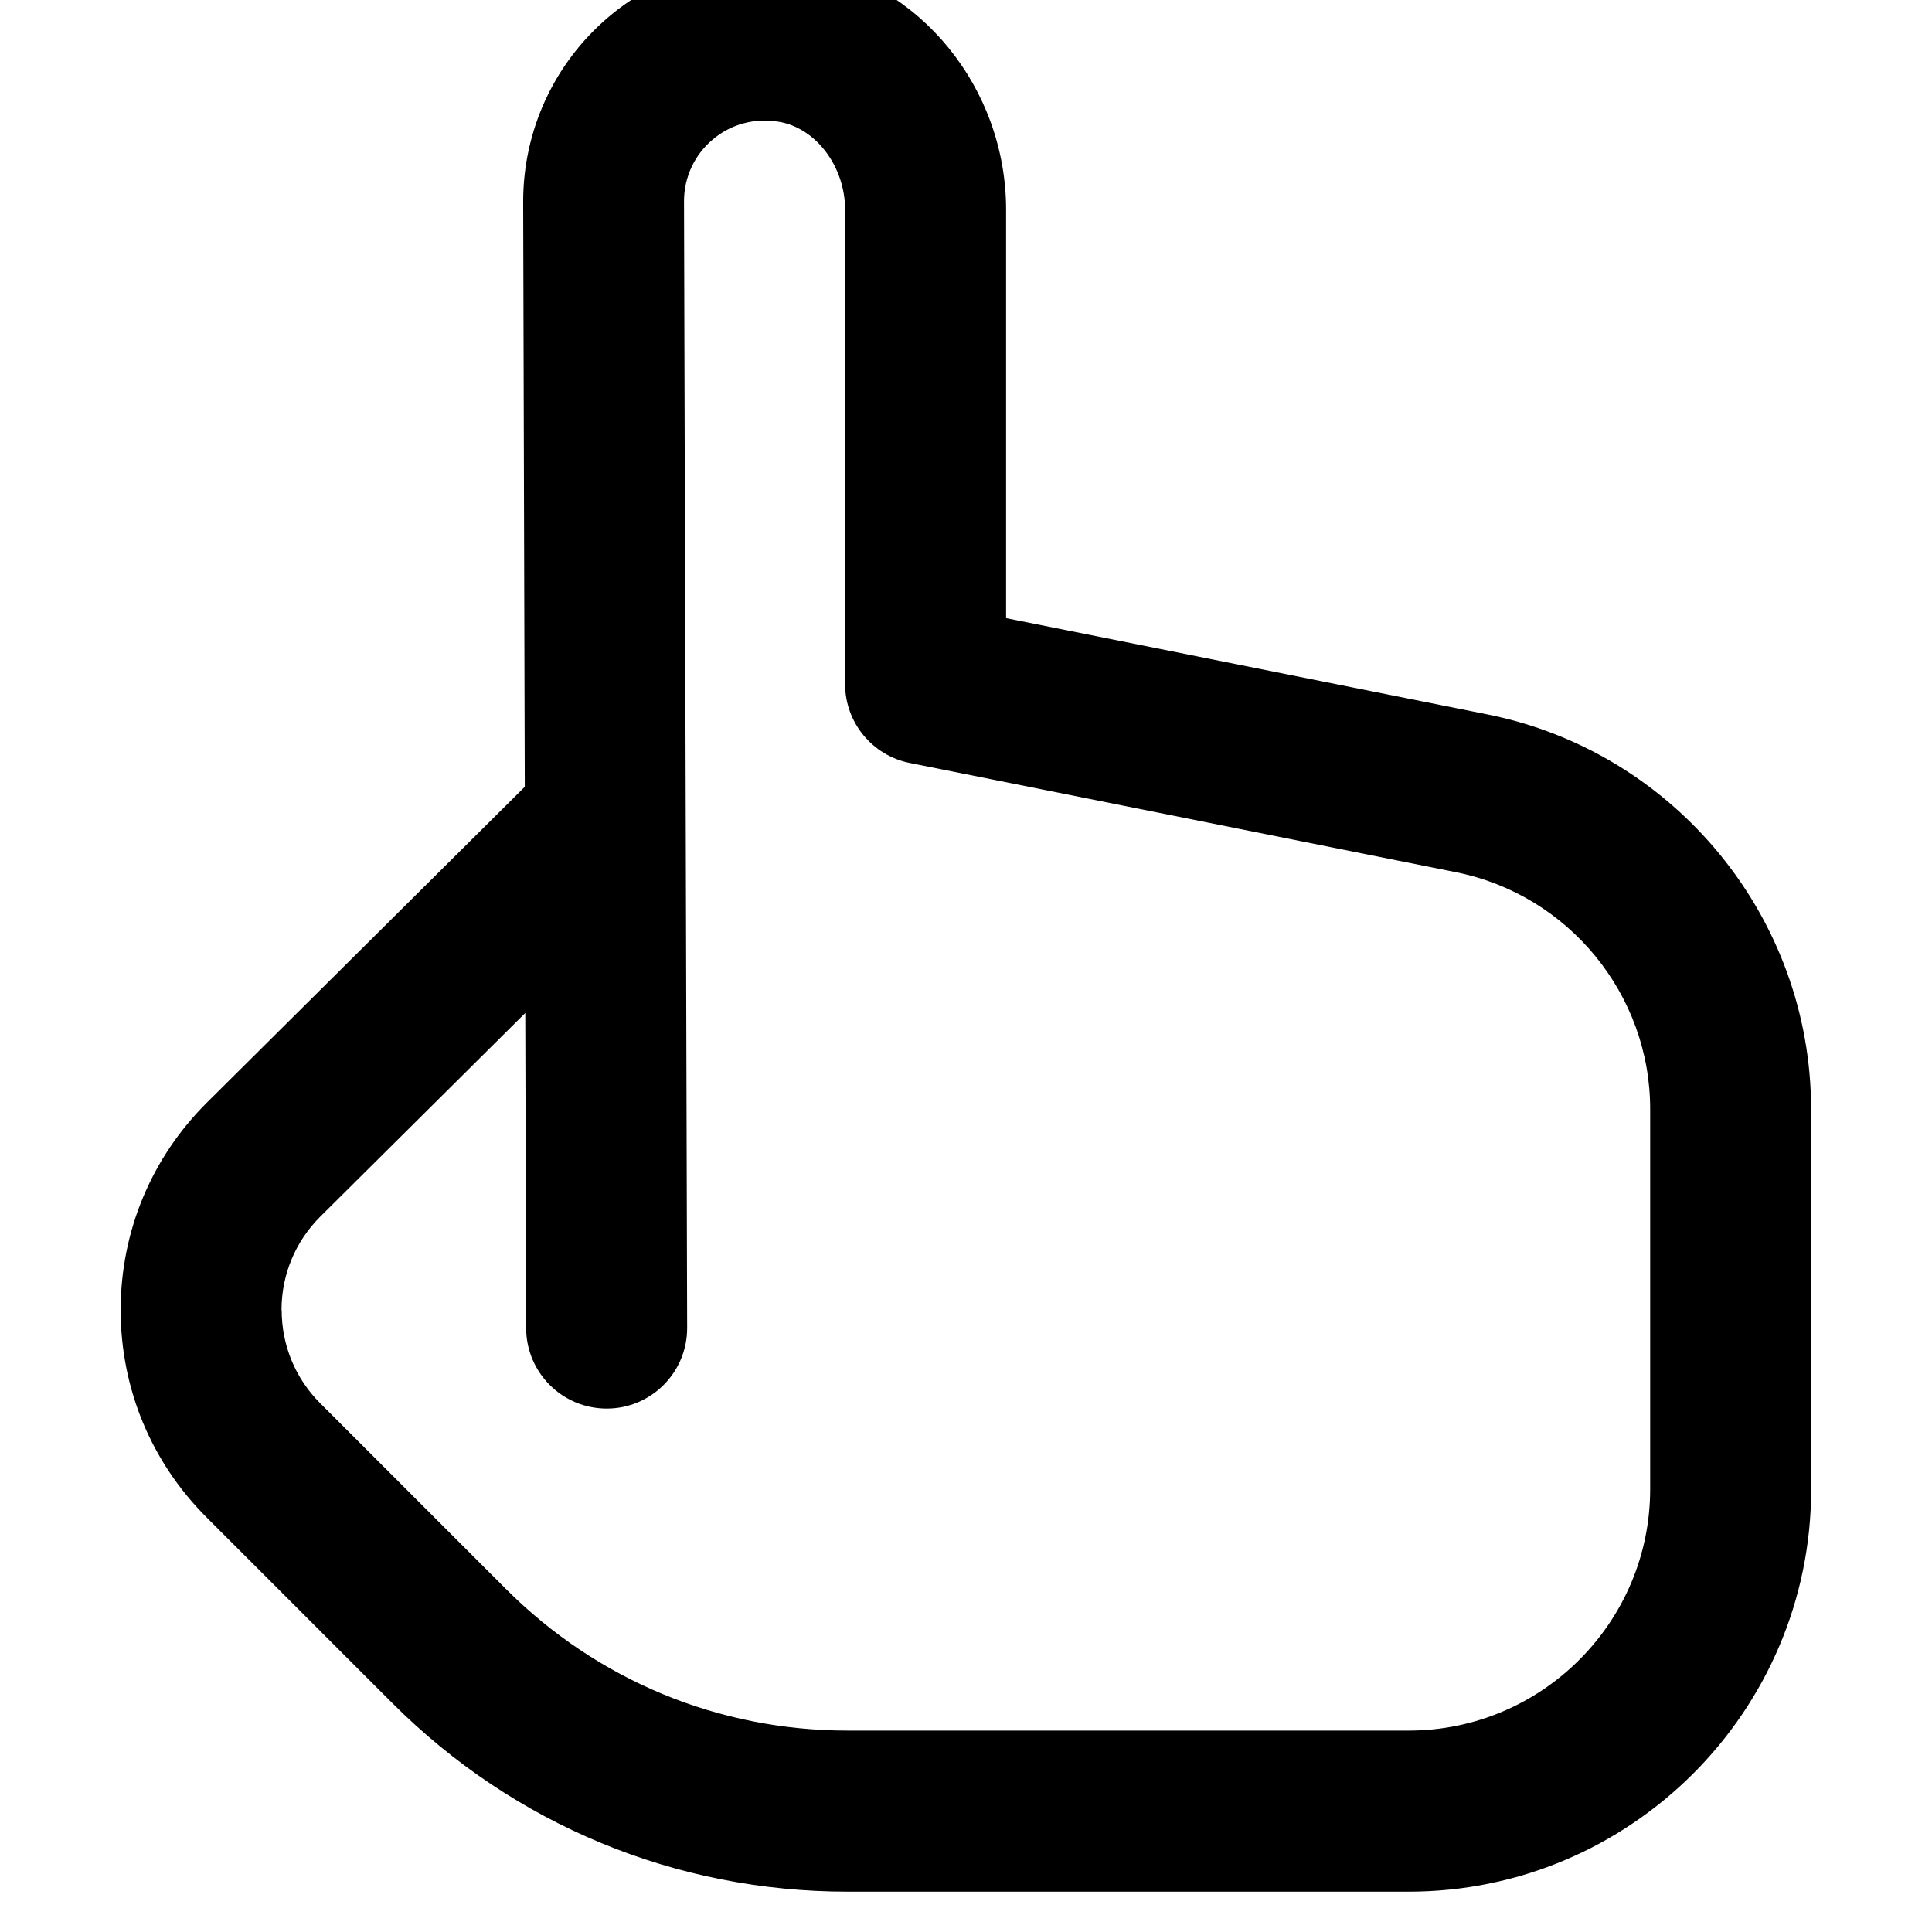
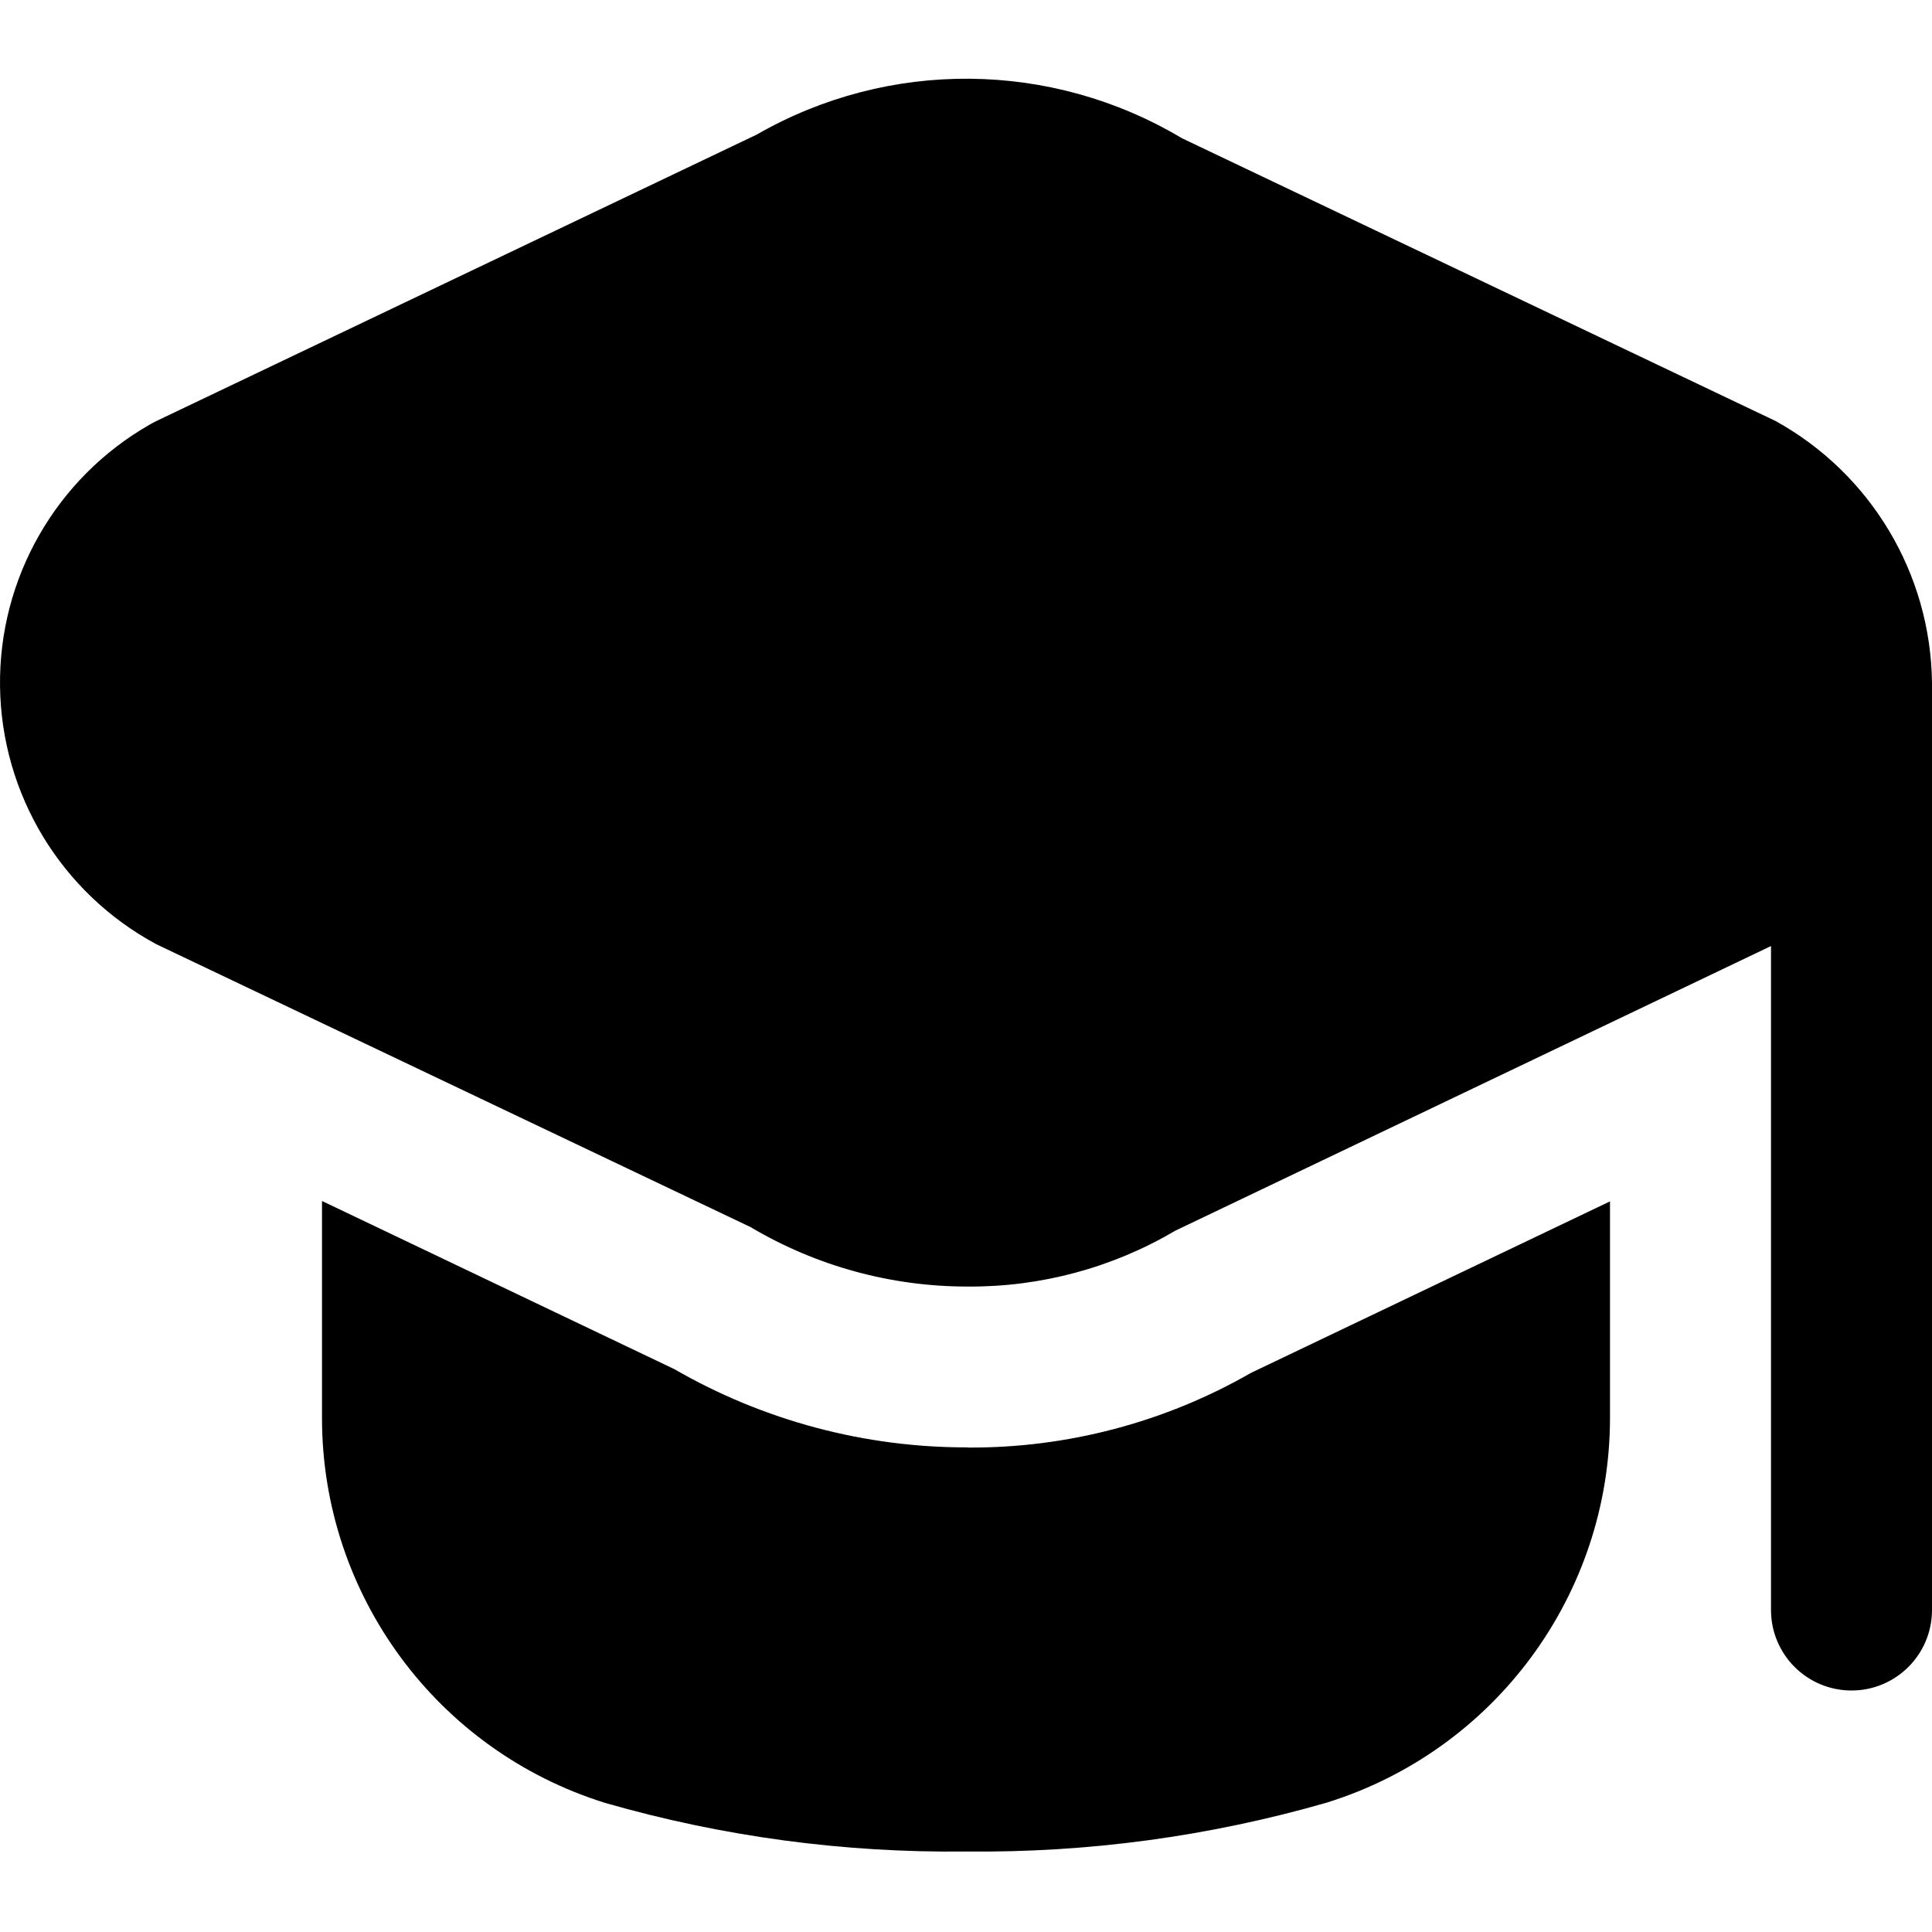
- <svg xmlns="http://www.w3.org/2000/svg" id="Layer_1" data-name="Layer 1" viewBox="0 0 24 24" width="512" height="512" version="1.1">
-   <defs id="defs1" />
-   <path d="m 22.499,13.778 v 4.721 c 0,2.757 -2.243,5 -5,5 h -6.969 c -2.137,0 -4.146,-0.832 -5.657,-2.343 l -2.308,-2.308 c -0.688,-0.688 -1.066,-1.601 -1.066,-2.573 v -0.006 c 10e-4,-0.975 0.383,-1.889 1.075,-2.576 l 3.945,-3.919 -0.02,-7.271 c 0,-0.884 0.385,-1.717 1.057,-2.289 0.671,-0.571 1.561,-0.817 2.439,-0.674 1.427,0.232 2.503,1.551 2.503,3.066 v 5.073 l 5.981,1.196 c 2.329,0.466 4.019,2.528 4.019,4.903 z m -19,2.496 c 0,0.438 0.17,0.85 0.48,1.159 l 2.308,2.308 c 1.133,1.133 2.64,1.757 4.243,1.757 h 6.969 c 1.654,0 3,-1.346 3,-3 v -4.721 c 0,-1.425 -1.014,-2.662 -2.412,-2.942 l -6.785,-1.357 c -0.467,-0.093 -0.804,-0.504 -0.804,-0.98 v -5.893 c 0,-0.537 -0.362,-1.017 -0.825,-1.093 -0.303,-0.049 -0.595,0.03 -0.823,0.224 -0.224,0.19 -0.353,0.468 -0.353,0.762 l 0.039,13.997 v 0.003 c 0,0.551 -0.446,0.999 -0.997,1 -0.552,0.001 -1.001,-0.445 -1.003,-0.997 l -0.011,-3.917 -2.544,2.527 c -0.312,0.31 -0.483,0.722 -0.484,1.161 v 0.002 z" id="path1" />
+ <svg xmlns="http://www.w3.org/2000/svg" id="Layer_1" height="512" viewBox="0 0 24 24" width="512" data-name="Layer 1">
+   <path d="m24 8.48v11.52a1 1 0 0 1 -2 0v-8.248l-7.4 3.536a5 5 0 0 1 -2.577.694 5.272 5.272 0 0 1 -2.7-.739l-7.38-3.513a3.691 3.691 0 0 1 -.084-6.455c.027-.016.056-.031.084-.045l7.457-3.558a5.226 5.226 0 0 1 5.282.045l7.375 3.513a3.767 3.767 0 0 1 1.943 3.25zm-11.978 9.5a7.26 7.26 0 0 1 -3.645-.972l-4.377-2.089v2.7a5.007 5.007 0 0 0 3.519 4.778 15.557 15.557 0 0 0 4.481.603 15.557 15.557 0 0 0 4.481-.607 5.007 5.007 0 0 0 3.519-4.778v-2.691l-4.459 2.13a6.983 6.983 0 0 1 -3.519.928z" />
</svg>
